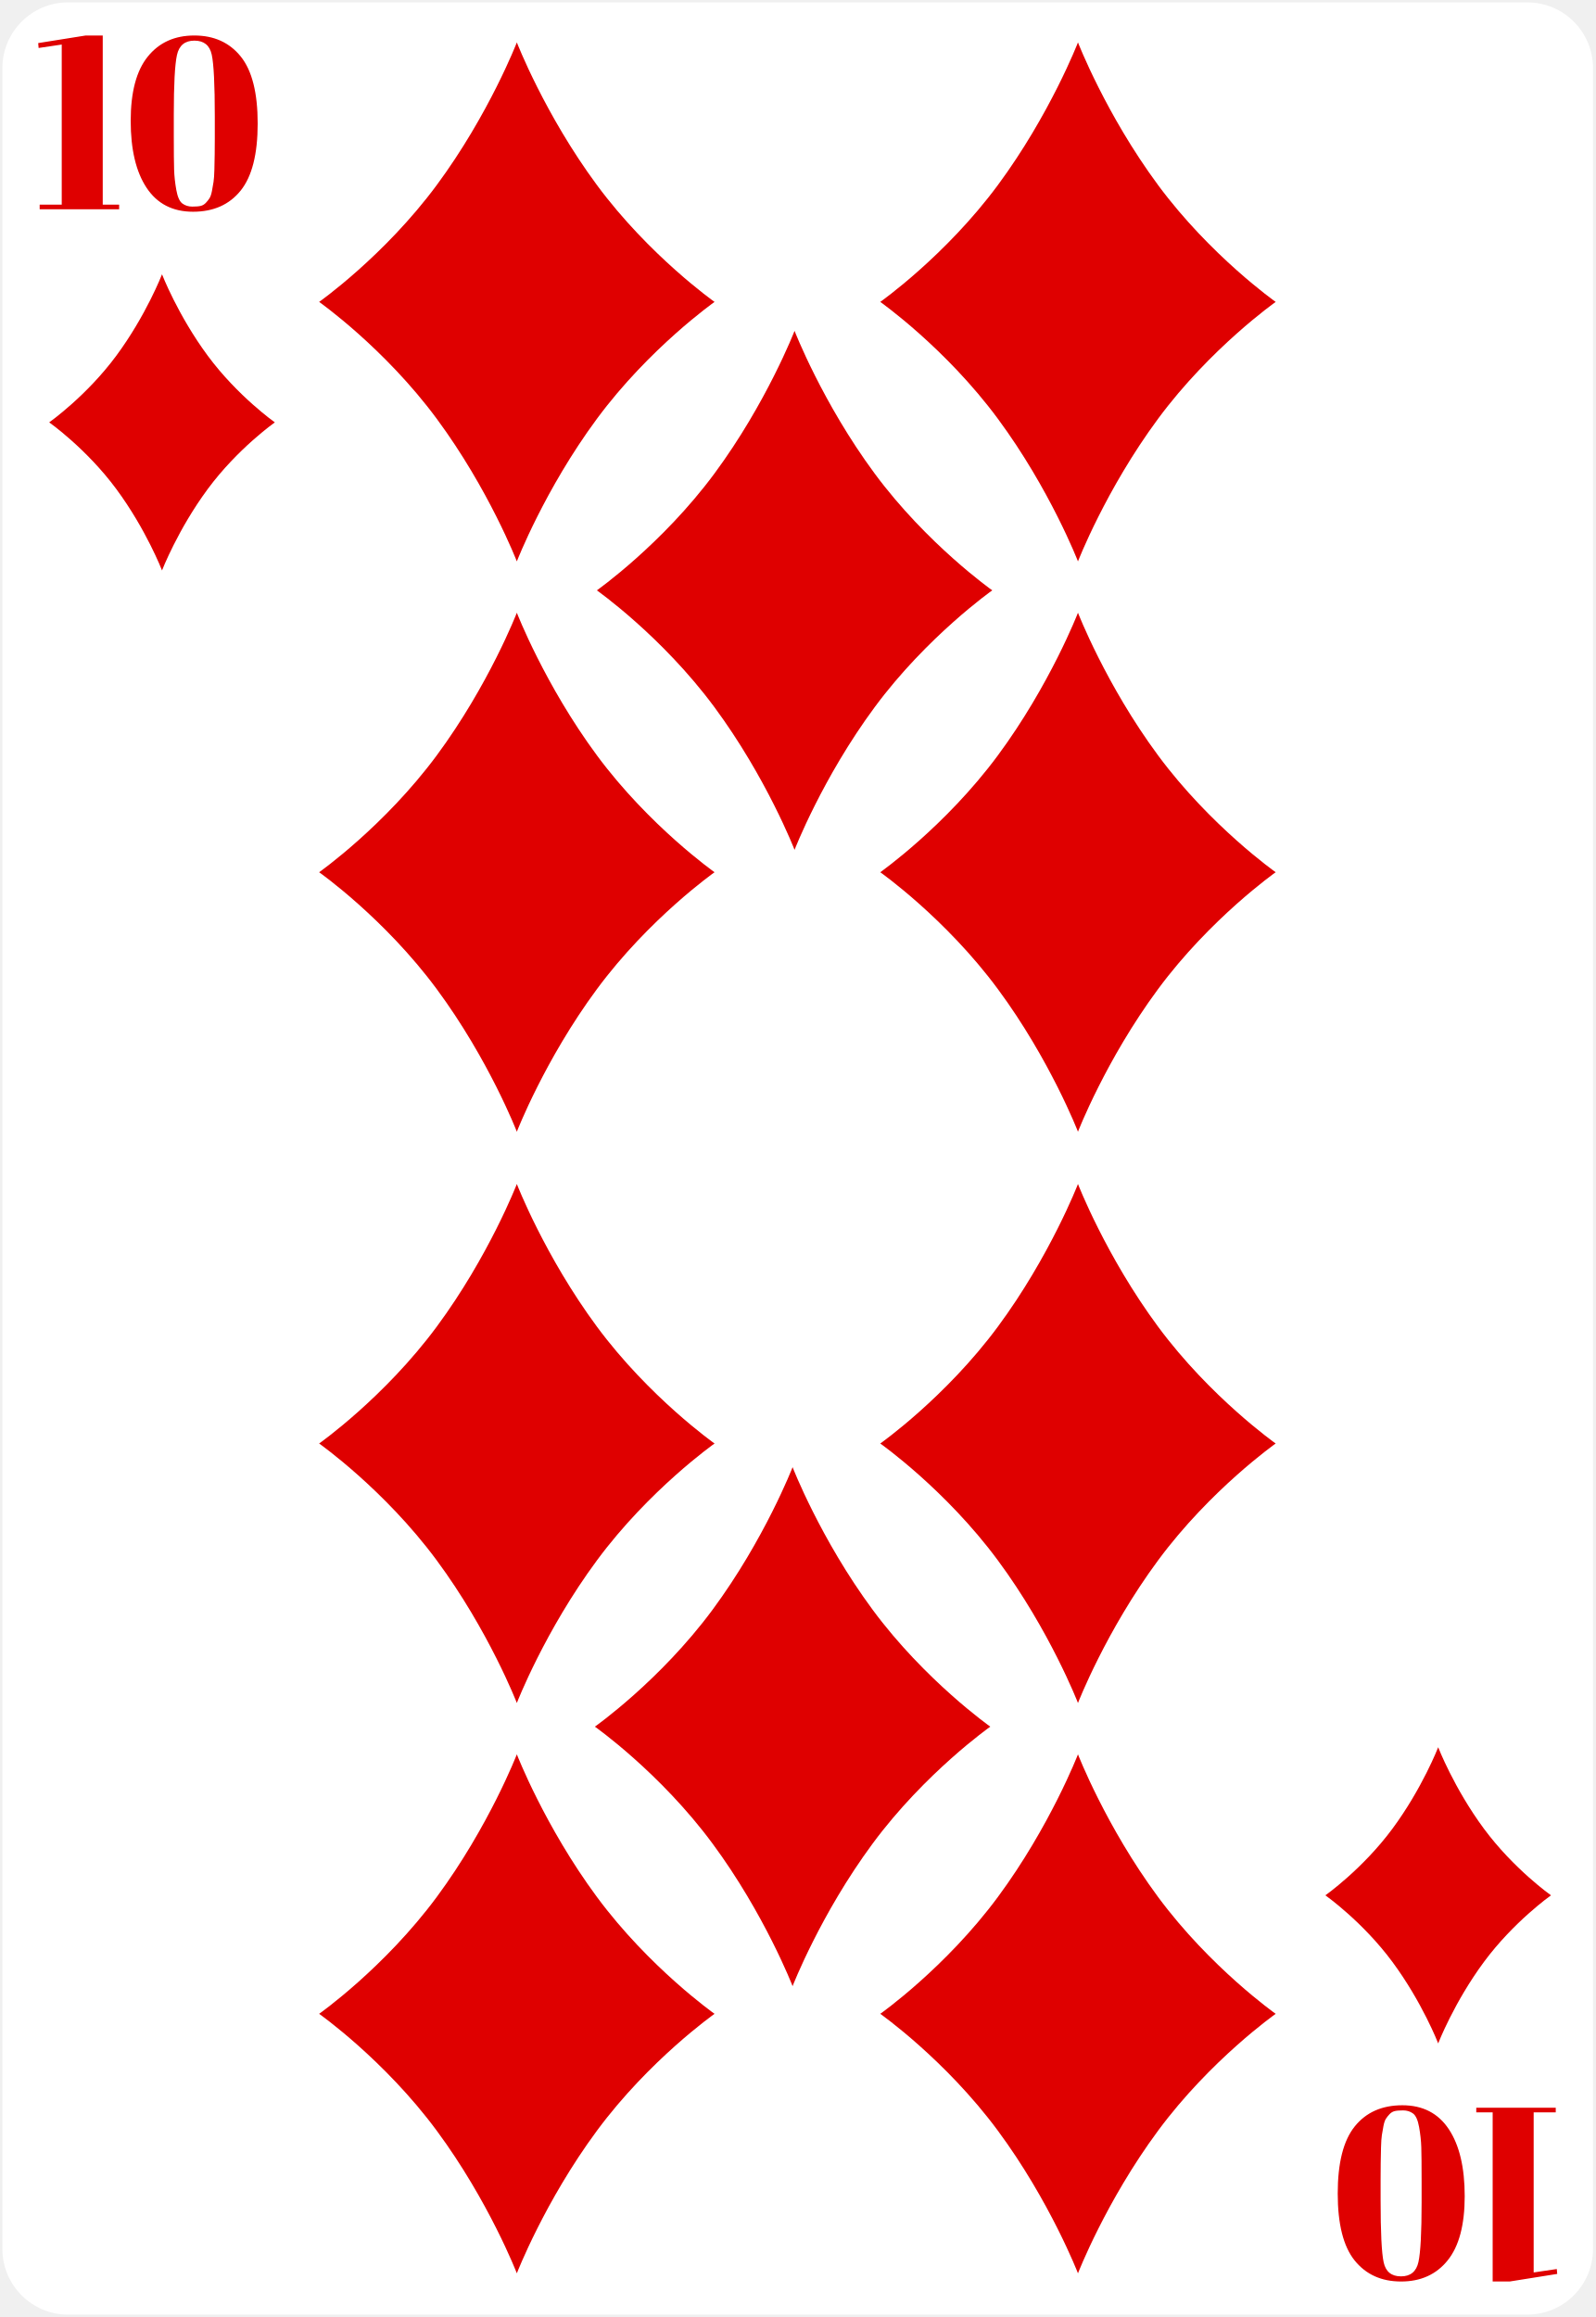
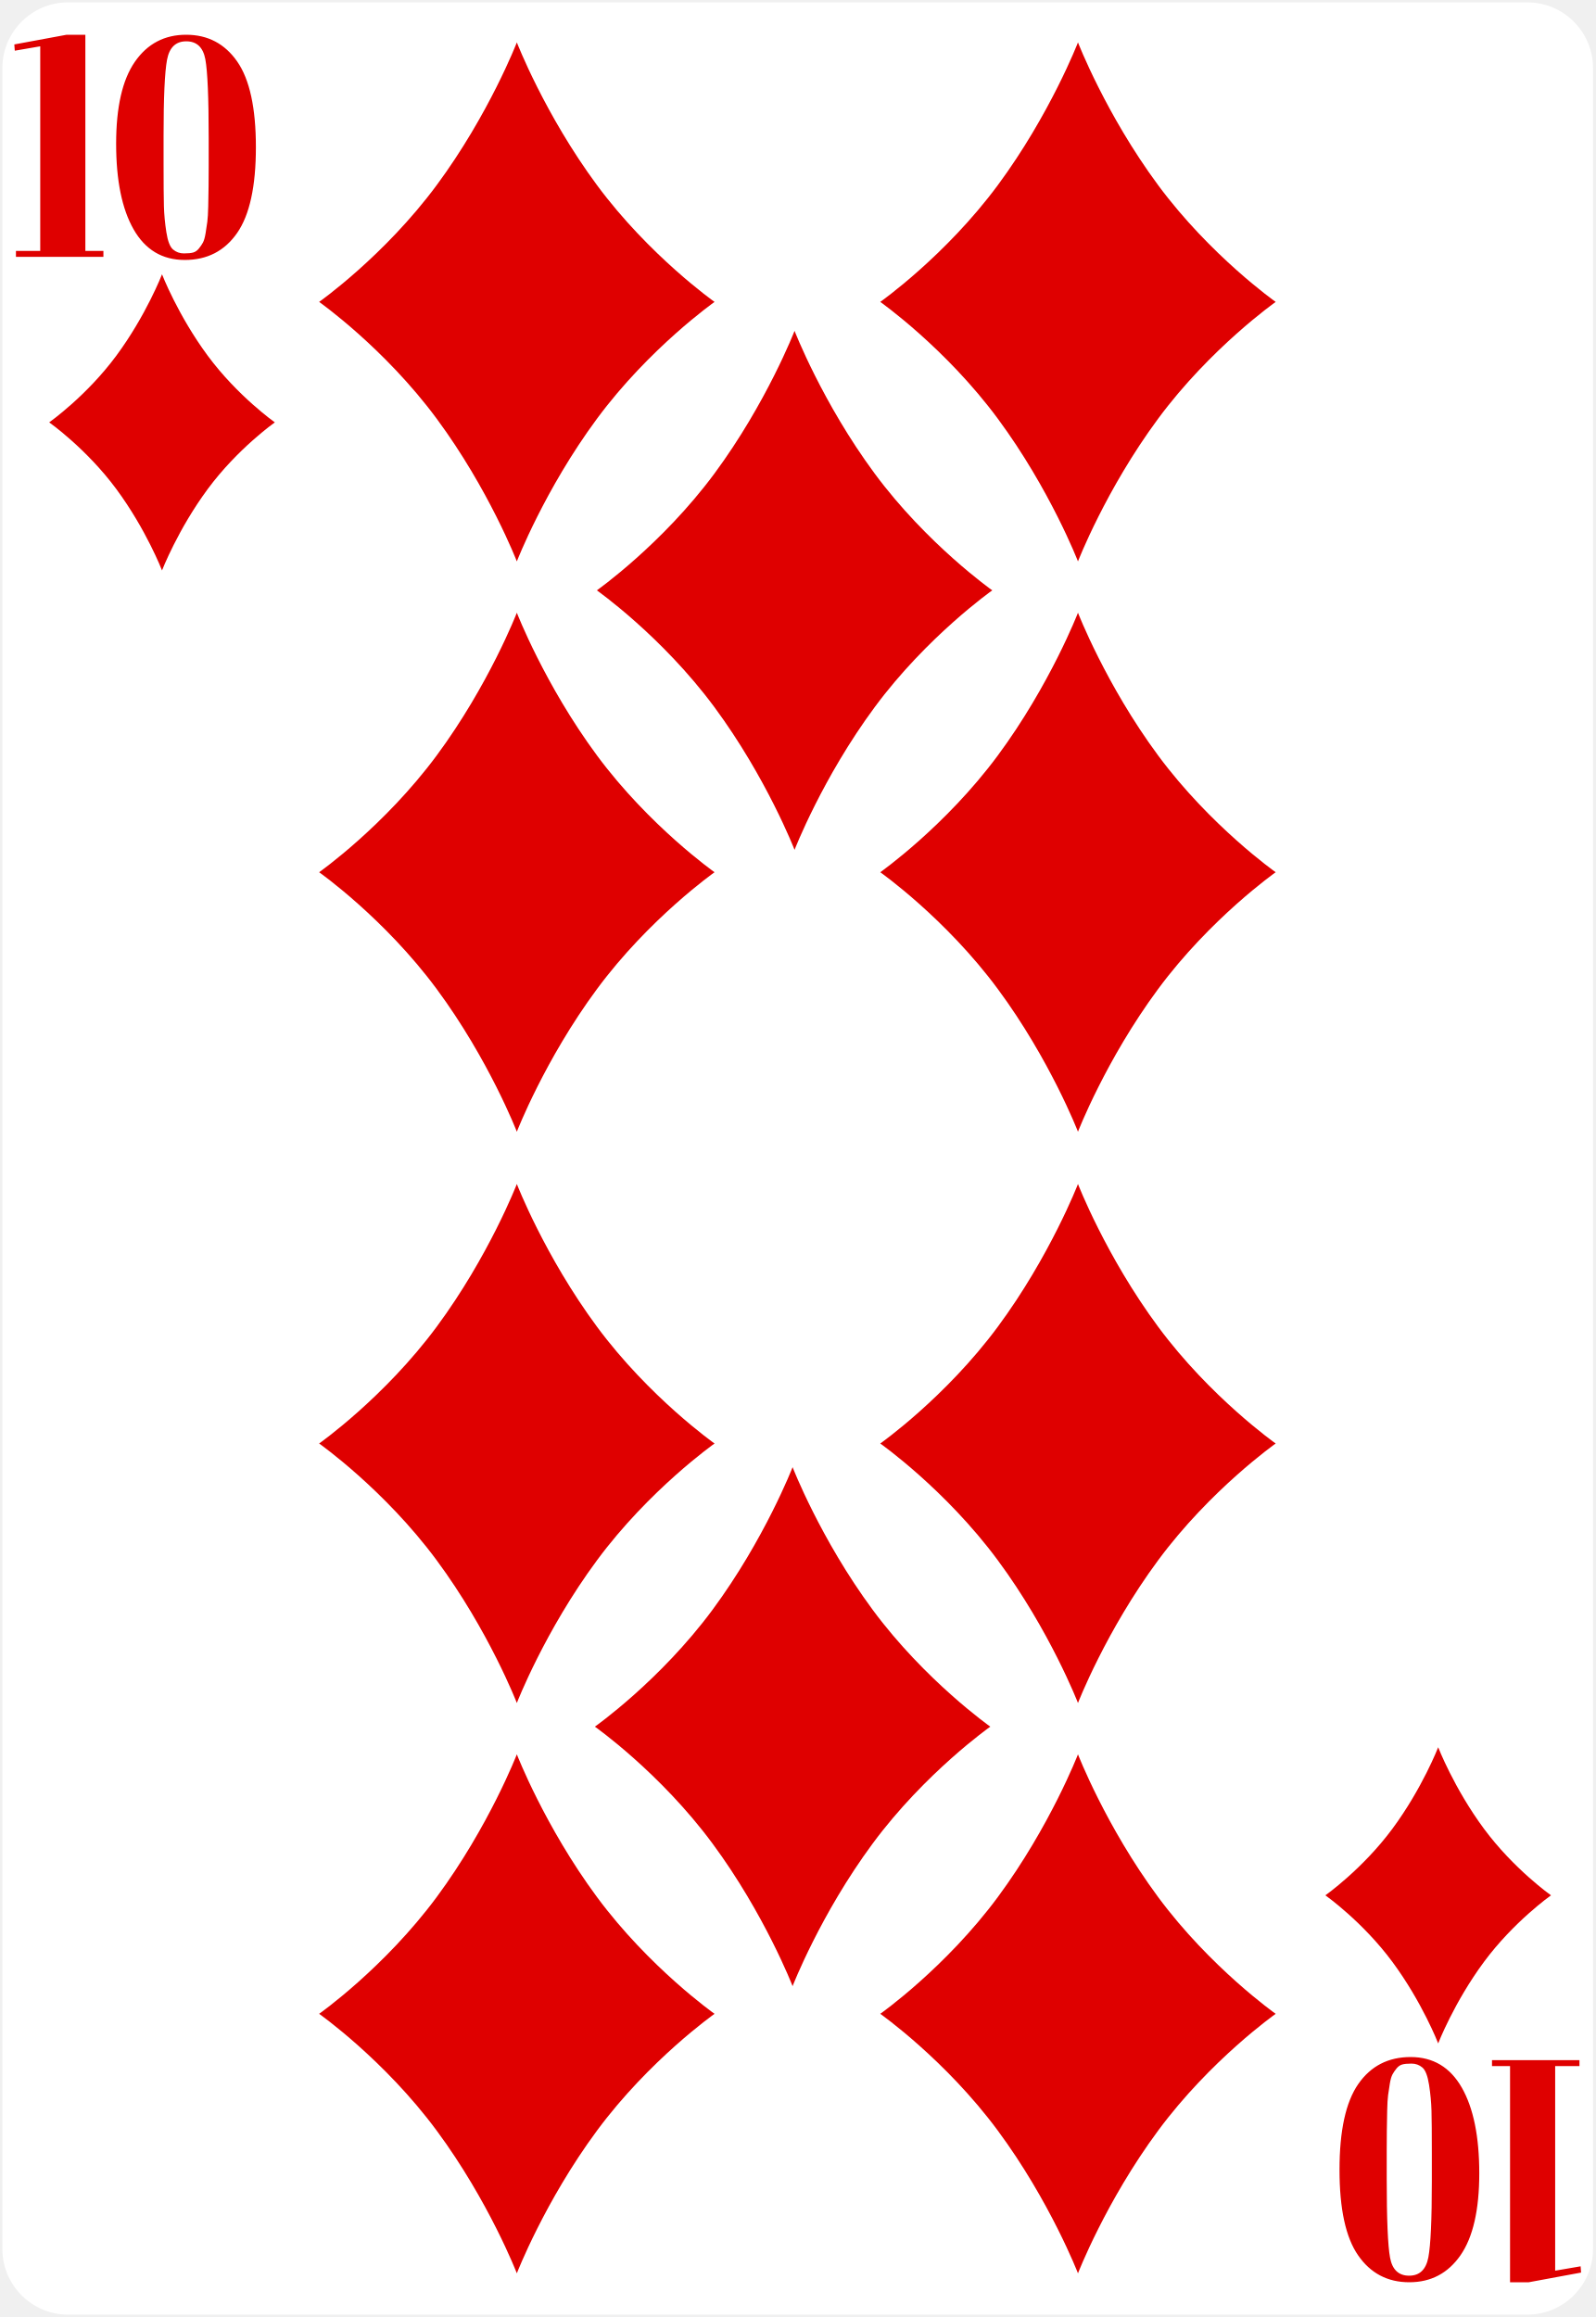
<svg xmlns="http://www.w3.org/2000/svg" xmlns:xlink="http://www.w3.org/1999/xlink" width="167.087pt" height="242.667pt" viewBox="0 0 167.087 242.667" xml:space="preserve" id="svg2" version="1.1">
  <defs id="defs41">
    <radialGradient xlink:href="#linearGradient3773" id="radialGradient3781" cx="-0.158" cy="-8.835" fx="-0.158" fy="-8.835" r="8" gradientTransform="matrix(-1.584269,-0.02349808,0.03071979,-2.477574,-0.2485638,-26.71351)" gradientUnits="userSpaceOnUse" />
    <linearGradient id="linearGradient3773">
      <stop style="stop-color:#000000;stop-opacity:1;" offset="0" id="stop3775" />
      <stop style="stop-color:#000000;stop-opacity:0.649;" offset="1" id="stop3777" />
    </linearGradient>
    <radialGradient xlink:href="#linearGradient3773" id="radialGradient3957" cx="-0.158" cy="-8.835" fx="-0.158" fy="-8.835" r="8" gradientTransform="matrix(-1.584269,-0.02349808,0.03071979,-2.477574,-0.2485638,-26.71351)" gradientUnits="userSpaceOnUse" />
    <linearGradient id="linearGradient3959">
      <stop style="stop-color:#000000;stop-opacity:1;" offset="0" id="stop3961" />
      <stop style="stop-color:#000000;stop-opacity:0.649;" offset="1" id="stop3963" />
    </linearGradient>
    <radialGradient r="81.903" fy="509.476" fx="168.025" cy="509.476" cx="168.025" gradientTransform="matrix(1.25656,-0.7774064,0.3366382,0.5361257,-221.2021,359.2426)" gradientUnits="userSpaceOnUse" id="radialGradient3975" xlink:href="#linearGradient3784-4" />
    <linearGradient id="linearGradient3784-4">
      <stop style="stop-color:#ffffff;stop-opacity:0.435;" offset="0" id="stop3786-8" />
      <stop style="stop-color:#000000;stop-opacity:0;" offset="1" id="stop3788-6" />
    </linearGradient>
    <radialGradient xlink:href="#linearGradient3784-4-5" id="radialGradient3929" gradientUnits="userSpaceOnUse" gradientTransform="matrix(1.25656,-0.7774064,0.3366382,0.5361257,-221.2021,359.2426)" cx="168.025" cy="509.476" fx="168.025" fy="509.476" r="81.903" />
    <linearGradient id="linearGradient3784-4-5">
      <stop style="stop-color:#ffffff;stop-opacity:0.489;" offset="0" id="stop3786-8-0" />
      <stop style="stop-color:#000000;stop-opacity:0;" offset="1" id="stop3788-6-3" />
    </linearGradient>
    <radialGradient xlink:href="#linearGradient3784-4-1" id="radialGradient3927" gradientUnits="userSpaceOnUse" gradientTransform="matrix(1.25656,-0.7774064,0.3366382,0.5361257,-221.2021,359.2426)" cx="168.025" cy="509.476" fx="168.025" fy="509.476" r="81.903" />
    <linearGradient id="linearGradient3784-4-1">
      <stop style="stop-color:#ffffff;stop-opacity:0.237;" offset="0" id="stop3786-8-03" />
      <stop style="stop-color:#000000;stop-opacity:0;" offset="1" id="stop3788-6-6" />
    </linearGradient>
    <linearGradient id="linearGradient3768">
      <stop style="stop-color:#df0000;stop-opacity:1;" offset="0" id="stop3770" />
      <stop style="stop-color:#df0000;stop-opacity:0.672;" offset="1" id="stop3772" />
    </linearGradient>
    <linearGradient id="linearGradient3784-4-6">
      <stop style="stop-color:#ffffff;stop-opacity:0.313;" offset="0" id="stop3786-8-8" />
      <stop style="stop-color:#000000;stop-opacity:0;" offset="1" id="stop3788-6-8" />
    </linearGradient>
    <radialGradient r="81.903" fy="492.632" fx="159.354" cy="492.632" cx="159.354" gradientTransform="matrix(1.089478,-0.715138,0.4464527,0.6562658,-244.9333,290.9185)" gradientUnits="userSpaceOnUse" id="radialGradient4013-8" xlink:href="#linearGradient3784-4-2" />
    <linearGradient id="linearGradient3784-4-2">
      <stop style="stop-color:#ffffff;stop-opacity:0.29;" offset="0" id="stop3786-8-1" />
      <stop style="stop-color:#000000;stop-opacity:0;" offset="1" id="stop3788-6-5" />
    </linearGradient>
    <linearGradient id="linearGradient2984">
      <stop style="stop-color:#df0000;stop-opacity:1;" offset="0" id="stop2986" />
      <stop style="stop-color:#df0000;stop-opacity:0.641;" offset="1" id="stop2988" />
    </linearGradient>
    <linearGradient id="linearGradient3784-4-4">
      <stop style="stop-color:#ffffff;stop-opacity:0.435;" offset="0" id="stop3786-8-8-2" />
      <stop style="stop-color:#000000;stop-opacity:0;" offset="1" id="stop3788-6-1" />
    </linearGradient>
    <radialGradient r="81.903" fy="511.223" fx="171.487" cy="511.223" cx="171.487" gradientTransform="matrix(1.152989,-0.6739155,0.3948202,0.6754904,-233.6326,270.4008)" gradientUnits="userSpaceOnUse" id="radialGradient3100" xlink:href="#linearGradient3784-4-4" />
    <radialGradient xlink:href="#linearGradient2984" id="radialGradient3137" gradientUnits="userSpaceOnUse" gradientTransform="matrix(-1.122416,0.00551393,-0.00908973,-1.85031,-0.0293938,-10.2277)" cx="1.6632675e-13" cy="-3.234" fx="1.6632675e-13" fy="-3.234" r="8" />
  </defs>
  <g id="Layer_x0020_1" style="fill-rule:nonzero;clip-rule:nonzero;stroke:#000000;stroke-miterlimit:4;">
    <path style="fill:#FFFFFF;stroke-width:0.5;stroke:none" d="M166.837,235.548c0,3.777-3.087,6.869-6.871,6.869H7.111c-3.775,0-6.861-3.092-6.861-6.869V7.12C0.25,3.343,3.336,0.25,7.111,0.25h152.855    c3.784,0,6.871,3.093,6.871,6.87v228.428z" id="path5" />
    <g style="stroke:none;" id="g7">
      <g id="g9">
				
			</g>
    </g>
    <g id="g15">
			
		</g>
    <g id="g19">
			
		</g>
    <g style="stroke:none;" id="g23">
      <g id="g25">
				
			</g>
    </g>
    <g style="stroke:none;" id="g31">
      <g id="g33">
				
			</g>
    </g>
  </g>
  <g id="rank-index" style="fill:#df0000;stroke:none">
-     <path id="rank-index-top" d="M6.466 4.666 4.044 5.024 4 4.512 8.976 3.718H10.76V21.434H12.477V21.92H4.154V21.434H6.466ZM20.217 22.176Q17.013 22.176 15.351 19.667Q13.688 17.158 13.688 12.653Q13.688 8.147 15.472 5.933Q17.255 3.718 20.349 3.718Q23.442 3.718 25.215 5.92Q26.987 8.122 26.987 12.934Q26.987 17.747 25.204 19.962Q23.42 22.176 20.217 22.176ZM18.202 11.987V14.266Q18.202 16.749 18.235 17.773Q18.268 18.797 18.466 19.898Q18.664 20.998 19.105 21.318Q19.545 21.638 20.14 21.638Q20.734 21.638 21.031 21.562Q21.329 21.485 21.56 21.242Q21.791 20.998 21.945 20.755Q22.099 20.512 22.198 20Q22.297 19.488 22.363 19.053Q22.43 18.618 22.452 17.773Q22.496 16.134 22.496 14.47V12.218Q22.496 7.2 22.176 5.728Q21.857 4.256 20.36 4.256Q18.863 4.256 18.532 5.766Q18.202 7.277 18.202 11.987Z" />
-     <path id="rank-index-bottom" d="M6.466 4.666 4.044 5.024 4 4.512 8.976 3.718H10.76V21.434H12.477V21.92H4.154V21.434H6.466ZM20.217 22.176Q17.013 22.176 15.351 19.667Q13.688 17.158 13.688 12.653Q13.688 8.147 15.472 5.933Q17.255 3.718 20.349 3.718Q23.442 3.718 25.215 5.92Q26.987 8.122 26.987 12.934Q26.987 17.747 25.204 19.962Q23.42 22.176 20.217 22.176ZM18.202 11.987V14.266Q18.202 16.749 18.235 17.773Q18.268 18.797 18.466 19.898Q18.664 20.998 19.105 21.318Q19.545 21.638 20.14 21.638Q20.734 21.638 21.031 21.562Q21.329 21.485 21.56 21.242Q21.791 20.998 21.945 20.755Q22.099 20.512 22.198 20Q22.297 19.488 22.363 19.053Q22.43 18.618 22.452 17.773Q22.496 16.134 22.496 14.47V12.218Q22.496 7.2 22.176 5.728Q21.857 4.256 20.36 4.256Q18.863 4.256 18.532 5.766Q18.202 7.277 18.202 11.987Z" transform="rotate(180,83.54346,121.3335)" />
+     <path id="rank-index-top" d="M4.214 4.851 1.548 5.309 1.5 4.654 6.977 3.64H8.94V26.278H10.83V26.9H1.67V26.278H4.214ZM19.348 27.227Q15.822 27.227 13.992 24.021Q12.163 20.815 12.163 15.057Q12.163 9.3 14.126 6.47Q16.089 3.64 19.494 3.64Q22.898 3.64 24.849 6.454Q26.8 9.267 26.8 15.417Q26.8 21.568 24.837 24.397Q22.874 27.227 19.348 27.227ZM17.131 14.207V17.118Q17.131 20.292 17.167 21.6Q17.203 22.909 17.422 24.316Q17.64 25.722 18.124 26.131Q18.609 26.54 19.263 26.54Q19.918 26.54 20.245 26.442Q20.572 26.344 20.826 26.033Q21.081 25.722 21.25 25.411Q21.42 25.101 21.529 24.446Q21.638 23.792 21.711 23.236Q21.784 22.68 21.808 21.6Q21.856 19.507 21.856 17.38V14.501Q21.856 8.089 21.505 6.208Q21.154 4.327 19.506 4.327Q17.858 4.327 17.494 6.257Q17.131 8.187 17.131 14.207Z" />
+     <path id="rank-index-bottom" d="M4.214 4.851 1.548 5.309 1.5 4.654 6.977 3.64H8.94V26.278H10.83V26.9H1.67V26.278H4.214ZM19.348 27.227Q15.822 27.227 13.992 24.021Q12.163 20.815 12.163 15.057Q12.163 9.3 14.126 6.47Q16.089 3.64 19.494 3.64Q22.898 3.64 24.849 6.454Q26.8 9.267 26.8 15.417Q26.8 21.568 24.837 24.397Q22.874 27.227 19.348 27.227ZM17.131 14.207V17.118Q17.131 20.292 17.167 21.6Q17.203 22.909 17.422 24.316Q17.64 25.722 18.124 26.131Q18.609 26.54 19.263 26.54Q19.918 26.54 20.245 26.442Q20.572 26.344 20.826 26.033Q21.081 25.722 21.25 25.411Q21.42 25.101 21.529 24.446Q21.638 23.792 21.711 23.236Q21.784 22.68 21.808 21.6Q21.856 19.507 21.856 17.38V14.501Q21.856 8.089 21.505 6.208Q21.154 4.327 19.506 4.327Q17.858 4.327 17.494 6.257Q17.131 8.187 17.131 14.207Z" transform="rotate(180,83.54346,121.3335)" />
  </g>
  <g transform="matrix(1.476906,0,0,1.476906,16.9681,44.23616)" id="layer1-2-6">
    <path style="fill:#df0000" id="dl-6" d="M 3.243,-4.725 C 1.126,-7.589 0,-10.5 0,-10.5 c 0,0 -1.126,2.911 -3.243,5.775 C -5.361,-1.862 -8,0 -8,0 -8,0 -5.361,1.861 -3.243,4.726 -1.126,7.589 0,10.5 0,10.5 0,10.5 1.126,7.589 3.243,4.726 5.361,1.861 8,0 8,0 8,0 5.361,-1.862 3.243,-4.725 z" />
  </g>
  <g transform="matrix(1.476906,0,0,1.476906,150.6209,198.5035)" id="layer1-2-6-4">
    <path style="fill:#df0000" id="dl-6-9" d="M 3.243,-4.725 C 1.126,-7.589 0,-10.5 0,-10.5 c 0,0 -1.126,2.911 -3.243,5.775 C -5.361,-1.862 -8,0 -8,0 -8,0 -5.361,1.861 -3.243,4.726 -1.126,7.589 0,10.5 0,10.5 0,10.5 1.126,7.589 3.243,4.726 5.361,1.861 8,0 8,0 8,0 5.361,-1.862 3.243,-4.725 z" />
  </g>
  <g transform="matrix(2.588291,0,0,2.588291,54.12873,210.9147)" id="layer1-2-6-8-8">
    <path style="fill:#df0000" id="dl-6-8-8" d="M 3.243,-4.725 C 1.126,-7.589 0,-10.5 0,-10.5 c 0,0 -1.126,2.911 -3.243,5.775 C -5.361,-1.862 -8,0 -8,0 -8,0 -5.361,1.861 -3.243,4.726 -1.126,7.589 0,10.5 0,10.5 0,10.5 1.126,7.589 3.243,4.726 5.361,1.861 8,0 8,0 8,0 5.361,-1.862 3.243,-4.725 z" />
  </g>
  <g transform="matrix(2.588291,0,0,2.588291,54.12873,31.61954)" id="layer1-2-6-8-2-4">
    <path style="fill:#df0000" id="dl-6-8-6-3" d="M 3.243,-4.725 C 1.126,-7.589 0,-10.5 0,-10.5 c 0,0 -1.126,2.911 -3.243,5.775 C -5.361,-1.862 -8,0 -8,0 -8,0 -5.361,1.861 -3.243,4.726 -1.126,7.589 0,10.5 0,10.5 0,10.5 1.126,7.589 3.243,4.726 5.361,1.861 8,0 8,0 8,0 5.361,-1.862 3.243,-4.725 z" />
  </g>
  <g transform="matrix(2.588291,0,0,2.588291,54.12873,151.1827)" id="layer1-2-6-8-2-8-1">
    <path style="fill:#df0000" id="dl-6-8-6-8-4" d="M 3.243,-4.725 C 1.126,-7.589 0,-10.5 0,-10.5 c 0,0 -1.126,2.911 -3.243,5.775 C -5.361,-1.862 -8,0 -8,0 -8,0 -5.361,1.861 -3.243,4.726 -1.126,7.589 0,10.5 0,10.5 0,10.5 1.126,7.589 3.243,4.726 5.361,1.861 8,0 8,0 8,0 5.361,-1.862 3.243,-4.725 z" />
  </g>
  <g transform="matrix(2.588291,0,0,2.588291,54.12873,91.35154)" id="layer1-2-6-8-2-8-1-4">
    <path style="fill:#df0000" id="dl-6-8-6-8-4-9" d="M 3.243,-4.725 C 1.126,-7.589 0,-10.5 0,-10.5 c 0,0 -1.126,2.911 -3.243,5.775 C -5.361,-1.862 -8,0 -8,0 -8,0 -5.361,1.861 -3.243,4.726 -1.126,7.589 0,10.5 0,10.5 0,10.5 1.126,7.589 3.243,4.726 5.361,1.861 8,0 8,0 8,0 5.361,-1.862 3.243,-4.725 z" />
  </g>
  <g transform="matrix(2.588291,0,0,2.588291,112.8959,210.9147)" id="layer1-2-6-8-8-9">
    <path style="fill:#df0000" id="dl-6-8-8-4" d="M 3.243,-4.725 C 1.126,-7.589 0,-10.5 0,-10.5 c 0,0 -1.126,2.911 -3.243,5.775 C -5.361,-1.862 -8,0 -8,0 -8,0 -5.361,1.861 -3.243,4.726 -1.126,7.589 0,10.5 0,10.5 0,10.5 1.126,7.589 3.243,4.726 5.361,1.861 8,0 8,0 8,0 5.361,-1.862 3.243,-4.725 z" />
  </g>
  <g transform="matrix(2.588291,0,0,2.588291,112.8959,31.61955)" id="layer1-2-6-8-2-4-9">
    <path style="fill:#df0000" id="dl-6-8-6-3-0" d="M 3.243,-4.725 C 1.126,-7.589 0,-10.5 0,-10.5 c 0,0 -1.126,2.911 -3.243,5.775 C -5.361,-1.862 -8,0 -8,0 -8,0 -5.361,1.861 -3.243,4.726 -1.126,7.589 0,10.5 0,10.5 0,10.5 1.126,7.589 3.243,4.726 5.361,1.861 8,0 8,0 8,0 5.361,-1.862 3.243,-4.725 z" />
  </g>
  <g transform="matrix(2.588291,0,0,2.588291,112.8959,151.1827)" id="layer1-2-6-8-2-8-1-9">
    <path style="fill:#df0000" id="dl-6-8-6-8-4-1" d="M 3.243,-4.725 C 1.126,-7.589 0,-10.5 0,-10.5 c 0,0 -1.126,2.911 -3.243,5.775 C -5.361,-1.862 -8,0 -8,0 -8,0 -5.361,1.861 -3.243,4.726 -1.126,7.589 0,10.5 0,10.5 0,10.5 1.126,7.589 3.243,4.726 5.361,1.861 8,0 8,0 8,0 5.361,-1.862 3.243,-4.725 z" />
  </g>
  <g transform="matrix(2.588291,0,0,2.588291,112.8959,91.35154)" id="layer1-2-6-8-2-8-1-4-7">
    <path style="fill:#df0000" id="dl-6-8-6-8-4-9-7" d="M 3.243,-4.725 C 1.126,-7.589 0,-10.5 0,-10.5 c 0,0 -1.126,2.911 -3.243,5.775 C -5.361,-1.862 -8,0 -8,0 -8,0 -5.361,1.861 -3.243,4.726 -1.126,7.589 0,10.5 0,10.5 0,10.5 1.126,7.589 3.243,4.726 5.361,1.861 8,0 8,0 8,0 5.361,-1.862 3.243,-4.725 z" />
  </g>
  <g transform="matrix(2.588291,0,0,2.588291,83.21339,61.82895)" id="layer1-2-6-8-2-4-8">
    <path style="fill:#df0000" id="dl-6-8-6-3-5" d="M 3.243,-4.725 C 1.126,-7.589 0,-10.5 0,-10.5 c 0,0 -1.126,2.911 -3.243,5.775 C -5.361,-1.862 -8,0 -8,0 -8,0 -5.361,1.861 -3.243,4.726 -1.126,7.589 0,10.5 0,10.5 0,10.5 1.126,7.589 3.243,4.726 5.361,1.861 8,0 8,0 8,0 5.361,-1.862 3.243,-4.725 z" />
  </g>
  <g transform="matrix(2.588291,0,0,2.588291,83.00803,180.8381)" id="layer1-2-6-8-2-4-8-8">
    <path style="fill:#df0000" id="dl-6-8-6-3-5-8" d="M 3.243,-4.725 C 1.126,-7.589 0,-10.5 0,-10.5 c 0,0 -1.126,2.911 -3.243,5.775 C -5.361,-1.862 -8,0 -8,0 -8,0 -5.361,1.861 -3.243,4.726 -1.126,7.589 0,10.5 0,10.5 0,10.5 1.126,7.589 3.243,4.726 5.361,1.861 8,0 8,0 8,0 5.361,-1.862 3.243,-4.725 z" />
  </g>
</svg>
